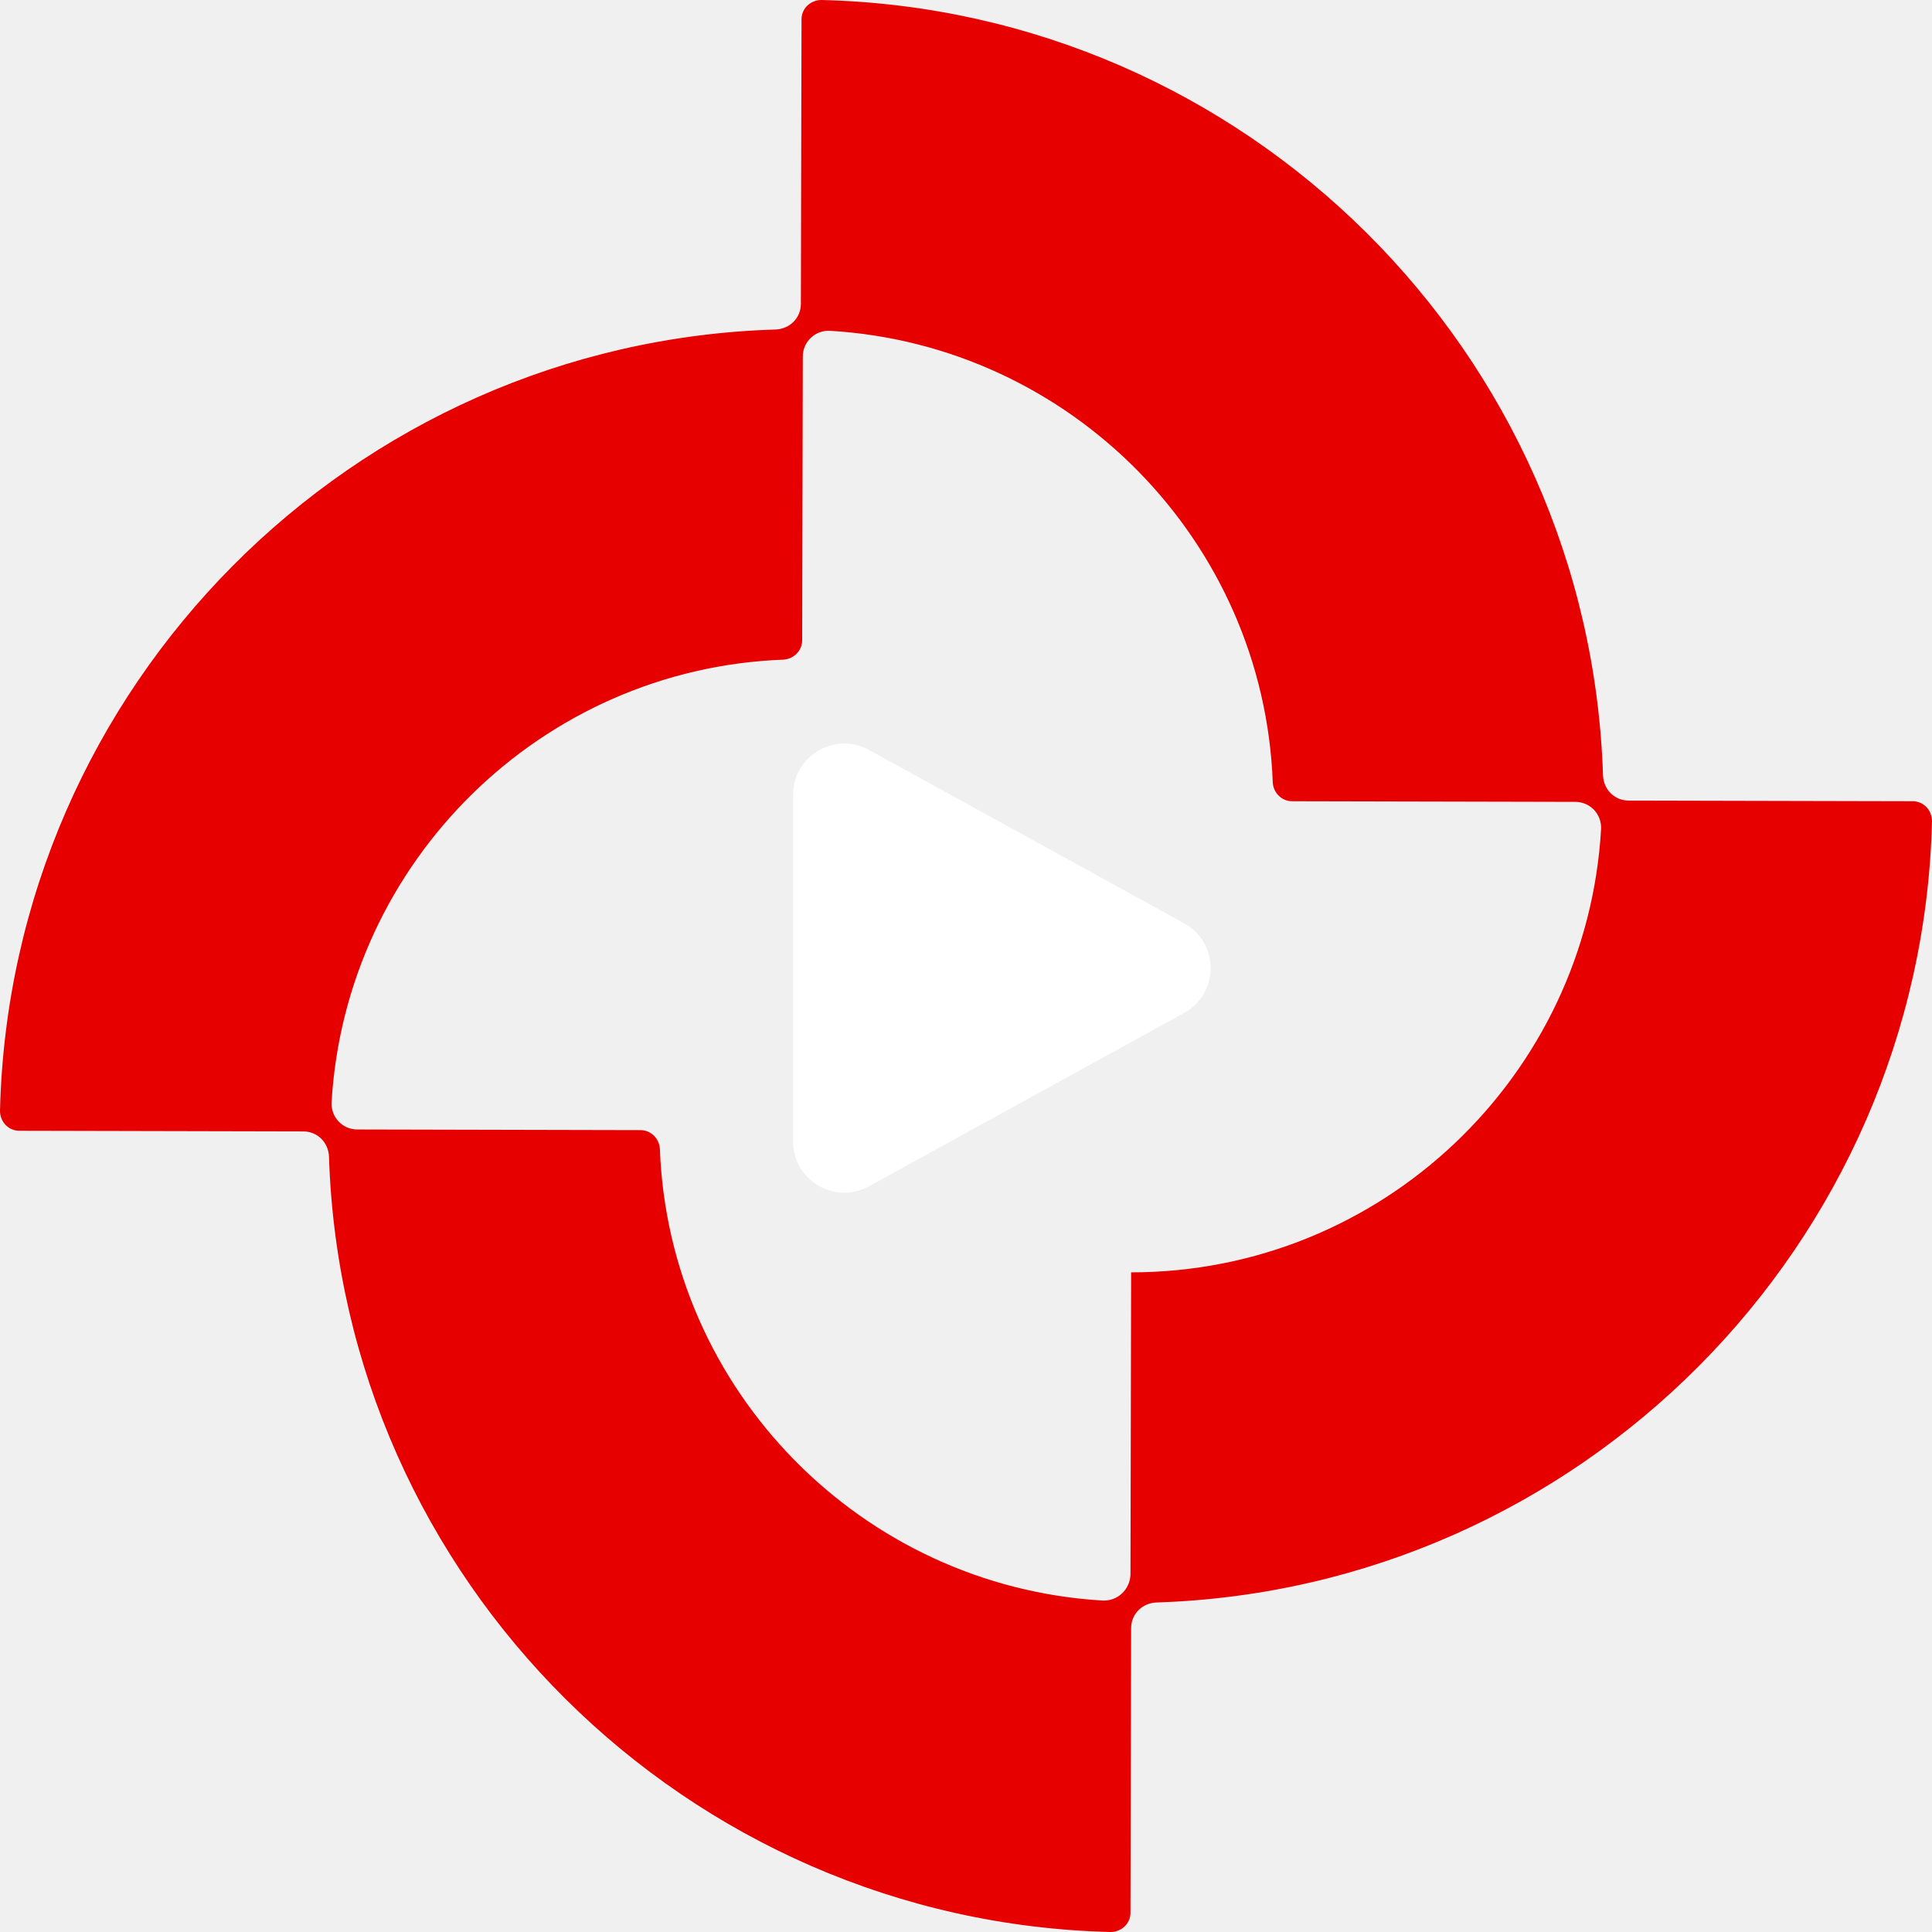
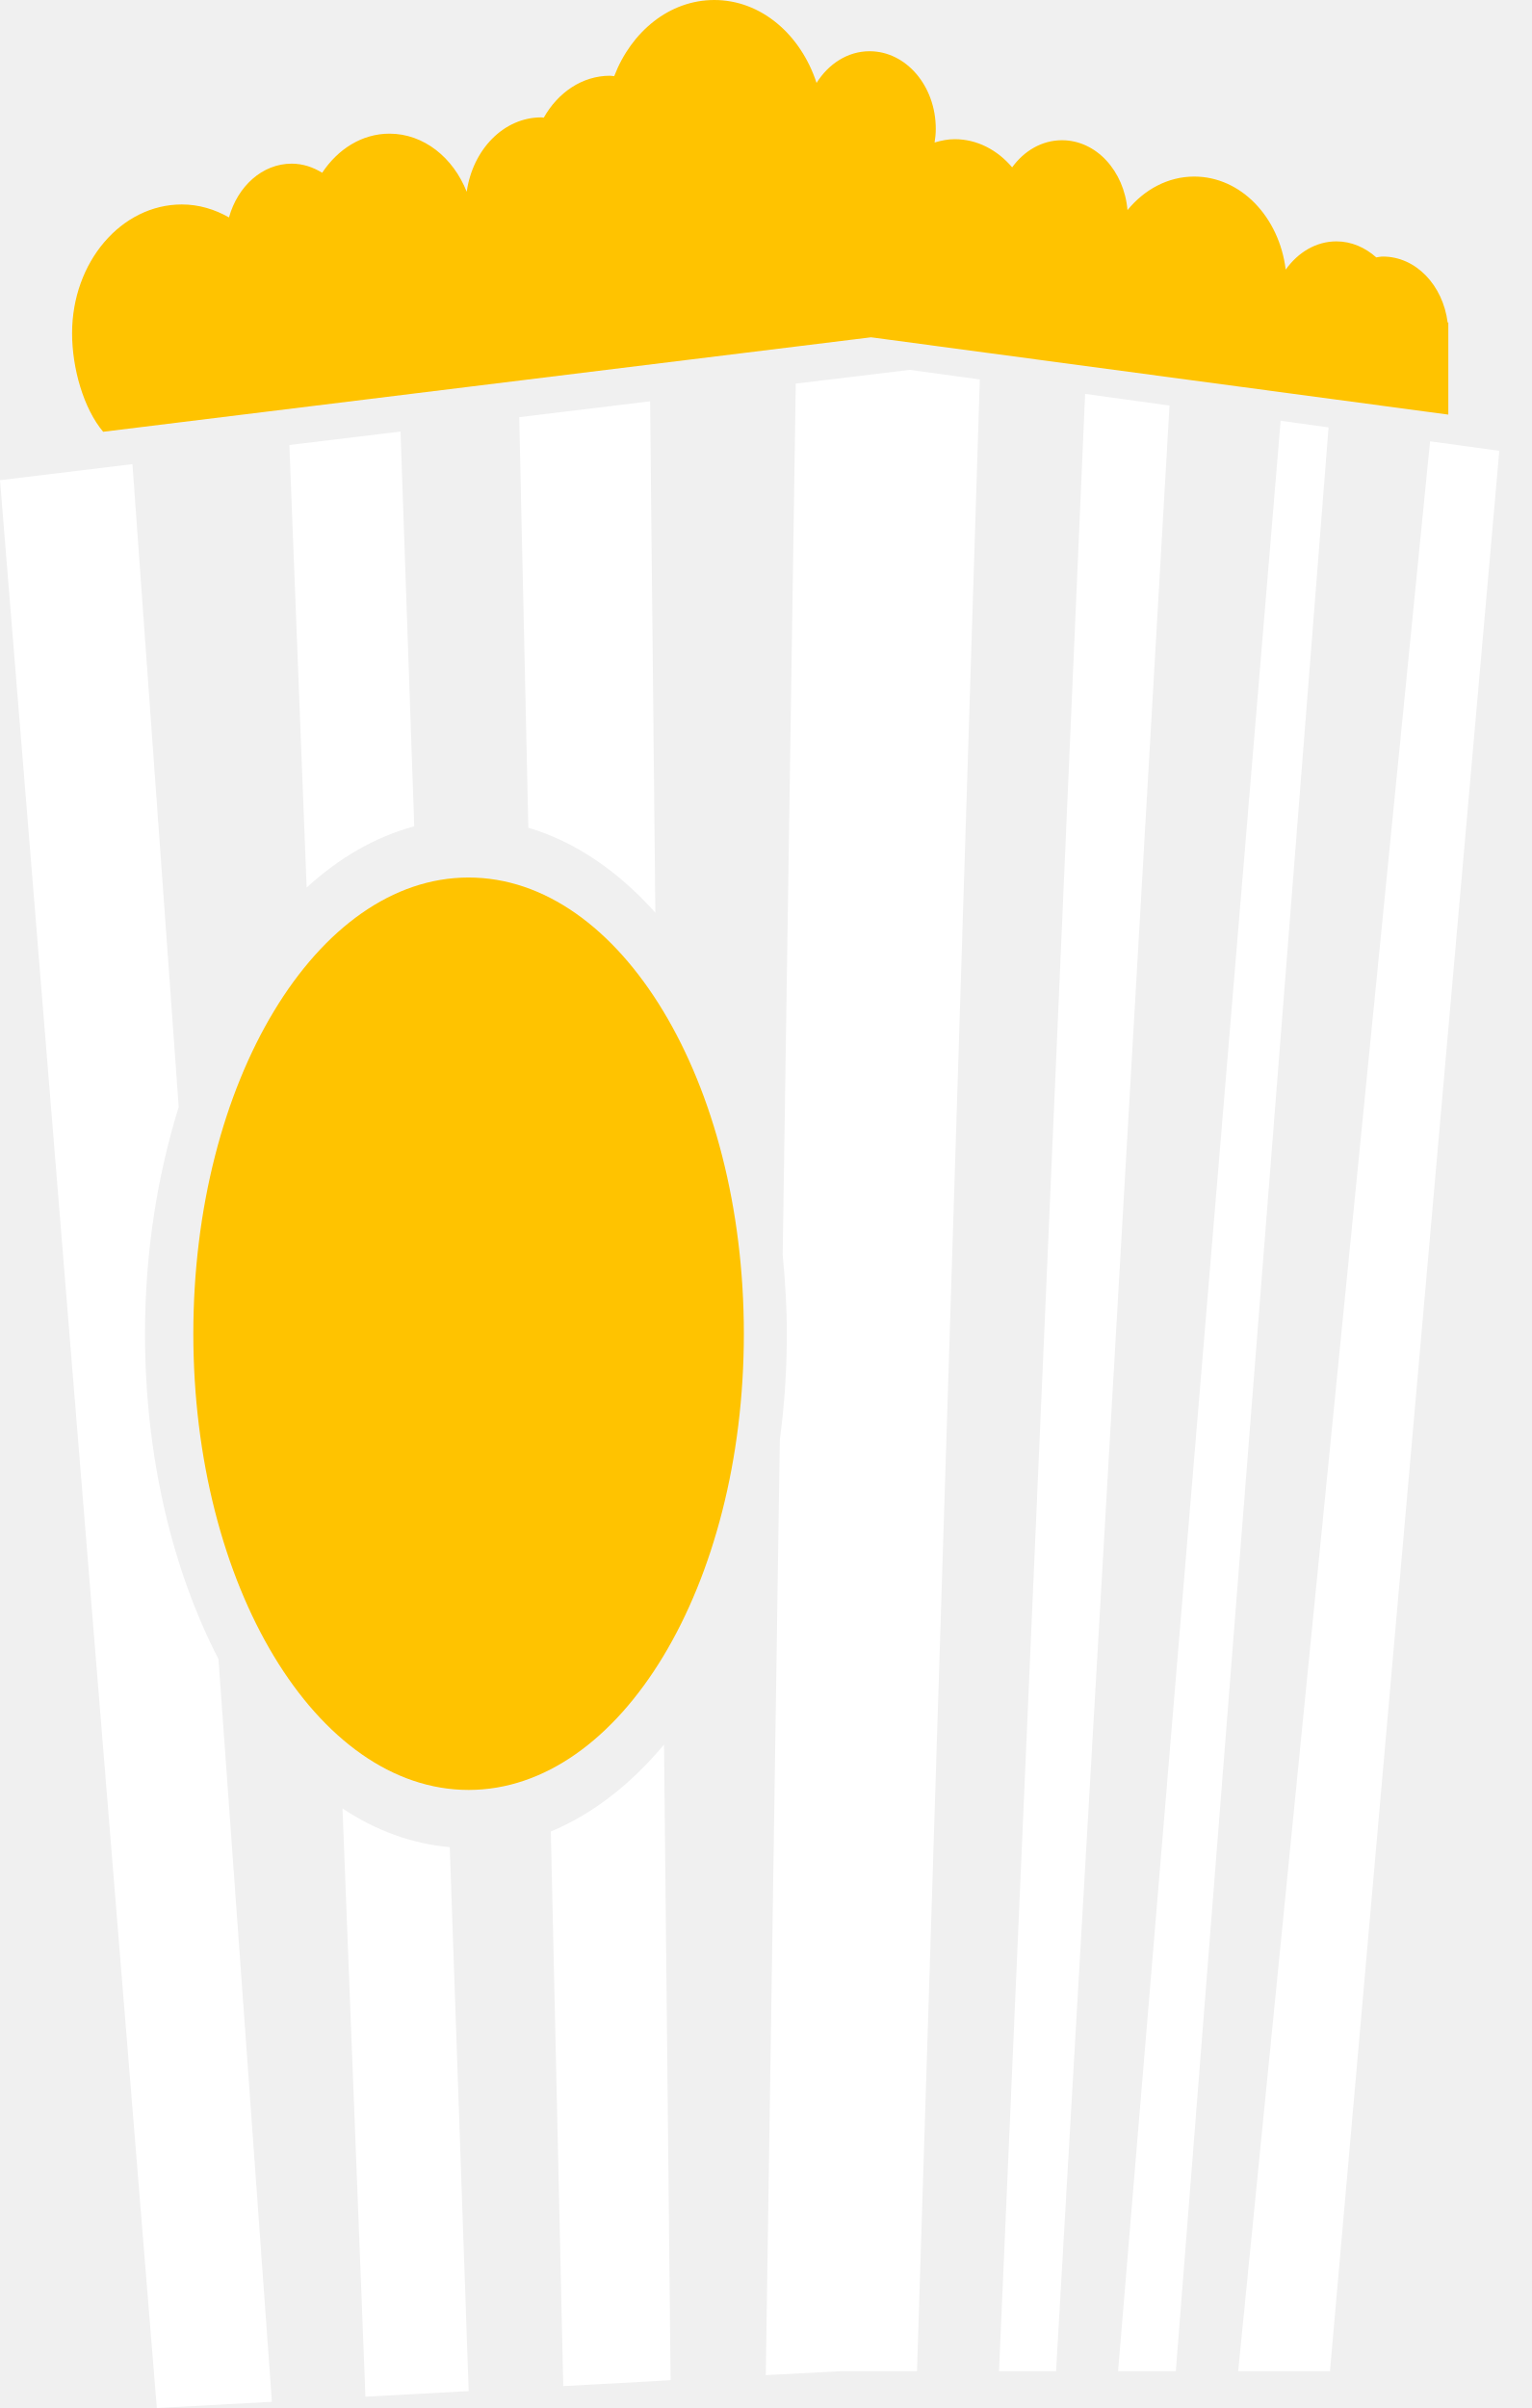
- <svg xmlns="http://www.w3.org/2000/svg" width="60" height="60" viewBox="0 0 60 60" fill="none">
-   <path d="M49.783 24.084C49.364 10.933 38.707 0.32 25.512 0C25.172 0 24.892 0.26 24.892 0.6L24.872 9.434C24.872 9.873 24.532 10.213 24.092 10.233C10.936 10.633 0.32 21.306 0 34.497C0 34.837 0.26 35.117 0.6 35.117L9.417 35.137C9.857 35.137 10.197 35.476 10.217 35.916C10.636 49.067 21.313 59.68 34.489 60C34.828 60 35.108 59.74 35.108 59.4L35.128 50.566C35.128 50.127 35.468 49.787 35.908 49.767C49.064 49.347 59.68 38.674 60 25.503C60 25.163 59.74 24.883 59.4 24.883L50.583 24.863C50.143 24.863 49.803 24.524 49.783 24.084ZM34.249 49.707C26.771 49.267 20.773 43.191 20.493 35.676C20.473 35.356 20.213 35.097 19.893 35.097L11.096 35.077C10.636 35.077 10.277 34.697 10.297 34.237C10.736 26.762 16.814 20.766 24.332 20.486C24.652 20.466 24.912 20.206 24.912 19.887L24.932 11.073C24.932 10.613 25.312 10.253 25.771 10.273C33.249 10.713 39.247 16.789 39.527 24.304C39.547 24.624 39.807 24.883 40.127 24.883L48.924 24.903C49.383 24.903 49.743 25.283 49.723 25.743C49.284 33.418 42.906 39.514 35.128 39.514L35.108 48.907C35.088 49.367 34.708 49.727 34.249 49.707Z" fill="#E60000" />
-   <path fill-rule="evenodd" clip-rule="evenodd" d="M24.63 24.683C24.63 23.474 25.927 22.707 26.987 23.29L36.773 28.672C37.871 29.276 37.871 30.854 36.773 31.459L26.987 36.841C25.927 37.424 24.63 36.657 24.63 35.448V24.683Z" fill="white" />
+ <svg xmlns="http://www.w3.org/2000/svg" width="35" height="55" viewBox="0 0 35 55" fill="none">
+   <path d="M10.706 40.883C14.18 40.883 16.995 36.218 16.995 30.463C16.995 24.708 14.18 20.043 10.706 20.043C7.233 20.043 4.417 24.708 4.417 30.463C4.417 36.218 7.233 40.883 10.706 40.883Z" fill="#FFC300" />
+   <path d="M22.825 54.159H24.128L26.72 9.263L24.792 8.997L22.825 54.159Z" fill="white" />
+   <path d="M34.255 10.297L32.673 10.08L28.289 54.159H30.386L34.255 10.297Z" fill="white" />
+   <path d="M30.354 9.762L29.259 9.611L25.545 54.159H26.864L30.354 9.762Z" fill="white" />
+   <path d="M31.595 5.86C31.543 5.86 31.495 5.872 31.444 5.879C31.191 5.654 30.876 5.513 30.534 5.513C30.066 5.513 29.654 5.767 29.375 6.158C29.226 4.959 28.353 4.033 27.285 4.033C26.685 4.033 26.145 4.328 25.76 4.799C25.683 3.905 25.048 3.203 24.263 3.203C23.805 3.203 23.399 3.445 23.125 3.822C22.79 3.427 22.326 3.179 21.813 3.179C21.653 3.179 21.5 3.211 21.353 3.255C21.37 3.152 21.38 3.05 21.38 2.942C21.38 1.963 20.702 1.17 19.867 1.17C19.37 1.17 18.93 1.457 18.656 1.894C18.293 0.787 17.389 0 16.319 0C15.3 0 14.424 0.718 14.033 1.74C13.999 1.738 13.969 1.73 13.936 1.73C13.302 1.73 12.748 2.113 12.424 2.687C12.405 2.687 12.386 2.681 12.368 2.681C11.507 2.681 10.8 3.417 10.663 4.38C10.354 3.599 9.682 3.053 8.898 3.053C8.27 3.053 7.719 3.406 7.361 3.946C7.152 3.818 6.919 3.738 6.664 3.738C5.993 3.738 5.429 4.255 5.232 4.966C4.906 4.781 4.543 4.67 4.155 4.67C2.77 4.67 1.647 5.987 1.647 7.611C1.647 8.414 1.91 9.331 2.357 9.862L19.902 7.704L33.09 9.47V7.367H33.075C32.967 6.515 32.35 5.86 31.595 5.86Z" fill="#FFC300" />
+   <path d="M3.026 10.601L0 10.968L3.583 55L6.212 54.858L4.991 37.893C3.943 35.865 3.313 33.281 3.313 30.464C3.313 28.603 3.596 26.85 4.083 25.284L3.026 10.601Z" fill="white" />
+   <path d="M17.496 54.249L19.205 54.159H20.951L22.386 8.667L20.783 8.448L18.181 8.762L17.882 28.66C17.939 29.249 17.977 29.849 17.977 30.462C17.977 31.292 17.922 32.102 17.817 32.885L17.496 54.249Z" fill="white" />
+   <path d="M14.853 9.166L11.863 9.528L12.071 18.906C13.135 19.22 14.12 19.893 14.973 20.846L14.853 9.166Z" fill="white" />
+   <path d="M12.869 54.499L15.321 54.366L15.171 39.848C14.409 40.759 13.535 41.437 12.585 41.833L12.869 54.499Z" fill="white" />
+   <path d="M9.151 9.857L6.611 10.164L7.006 20.273C7.753 19.588 8.582 19.11 9.464 18.874L9.151 9.857Z" fill="white" />
+   <path d="M8.349 54.741L10.708 54.614L10.276 42.19C9.411 42.113 8.585 41.812 7.825 41.306L8.349 54.741Z" fill="white" />
</svg>
